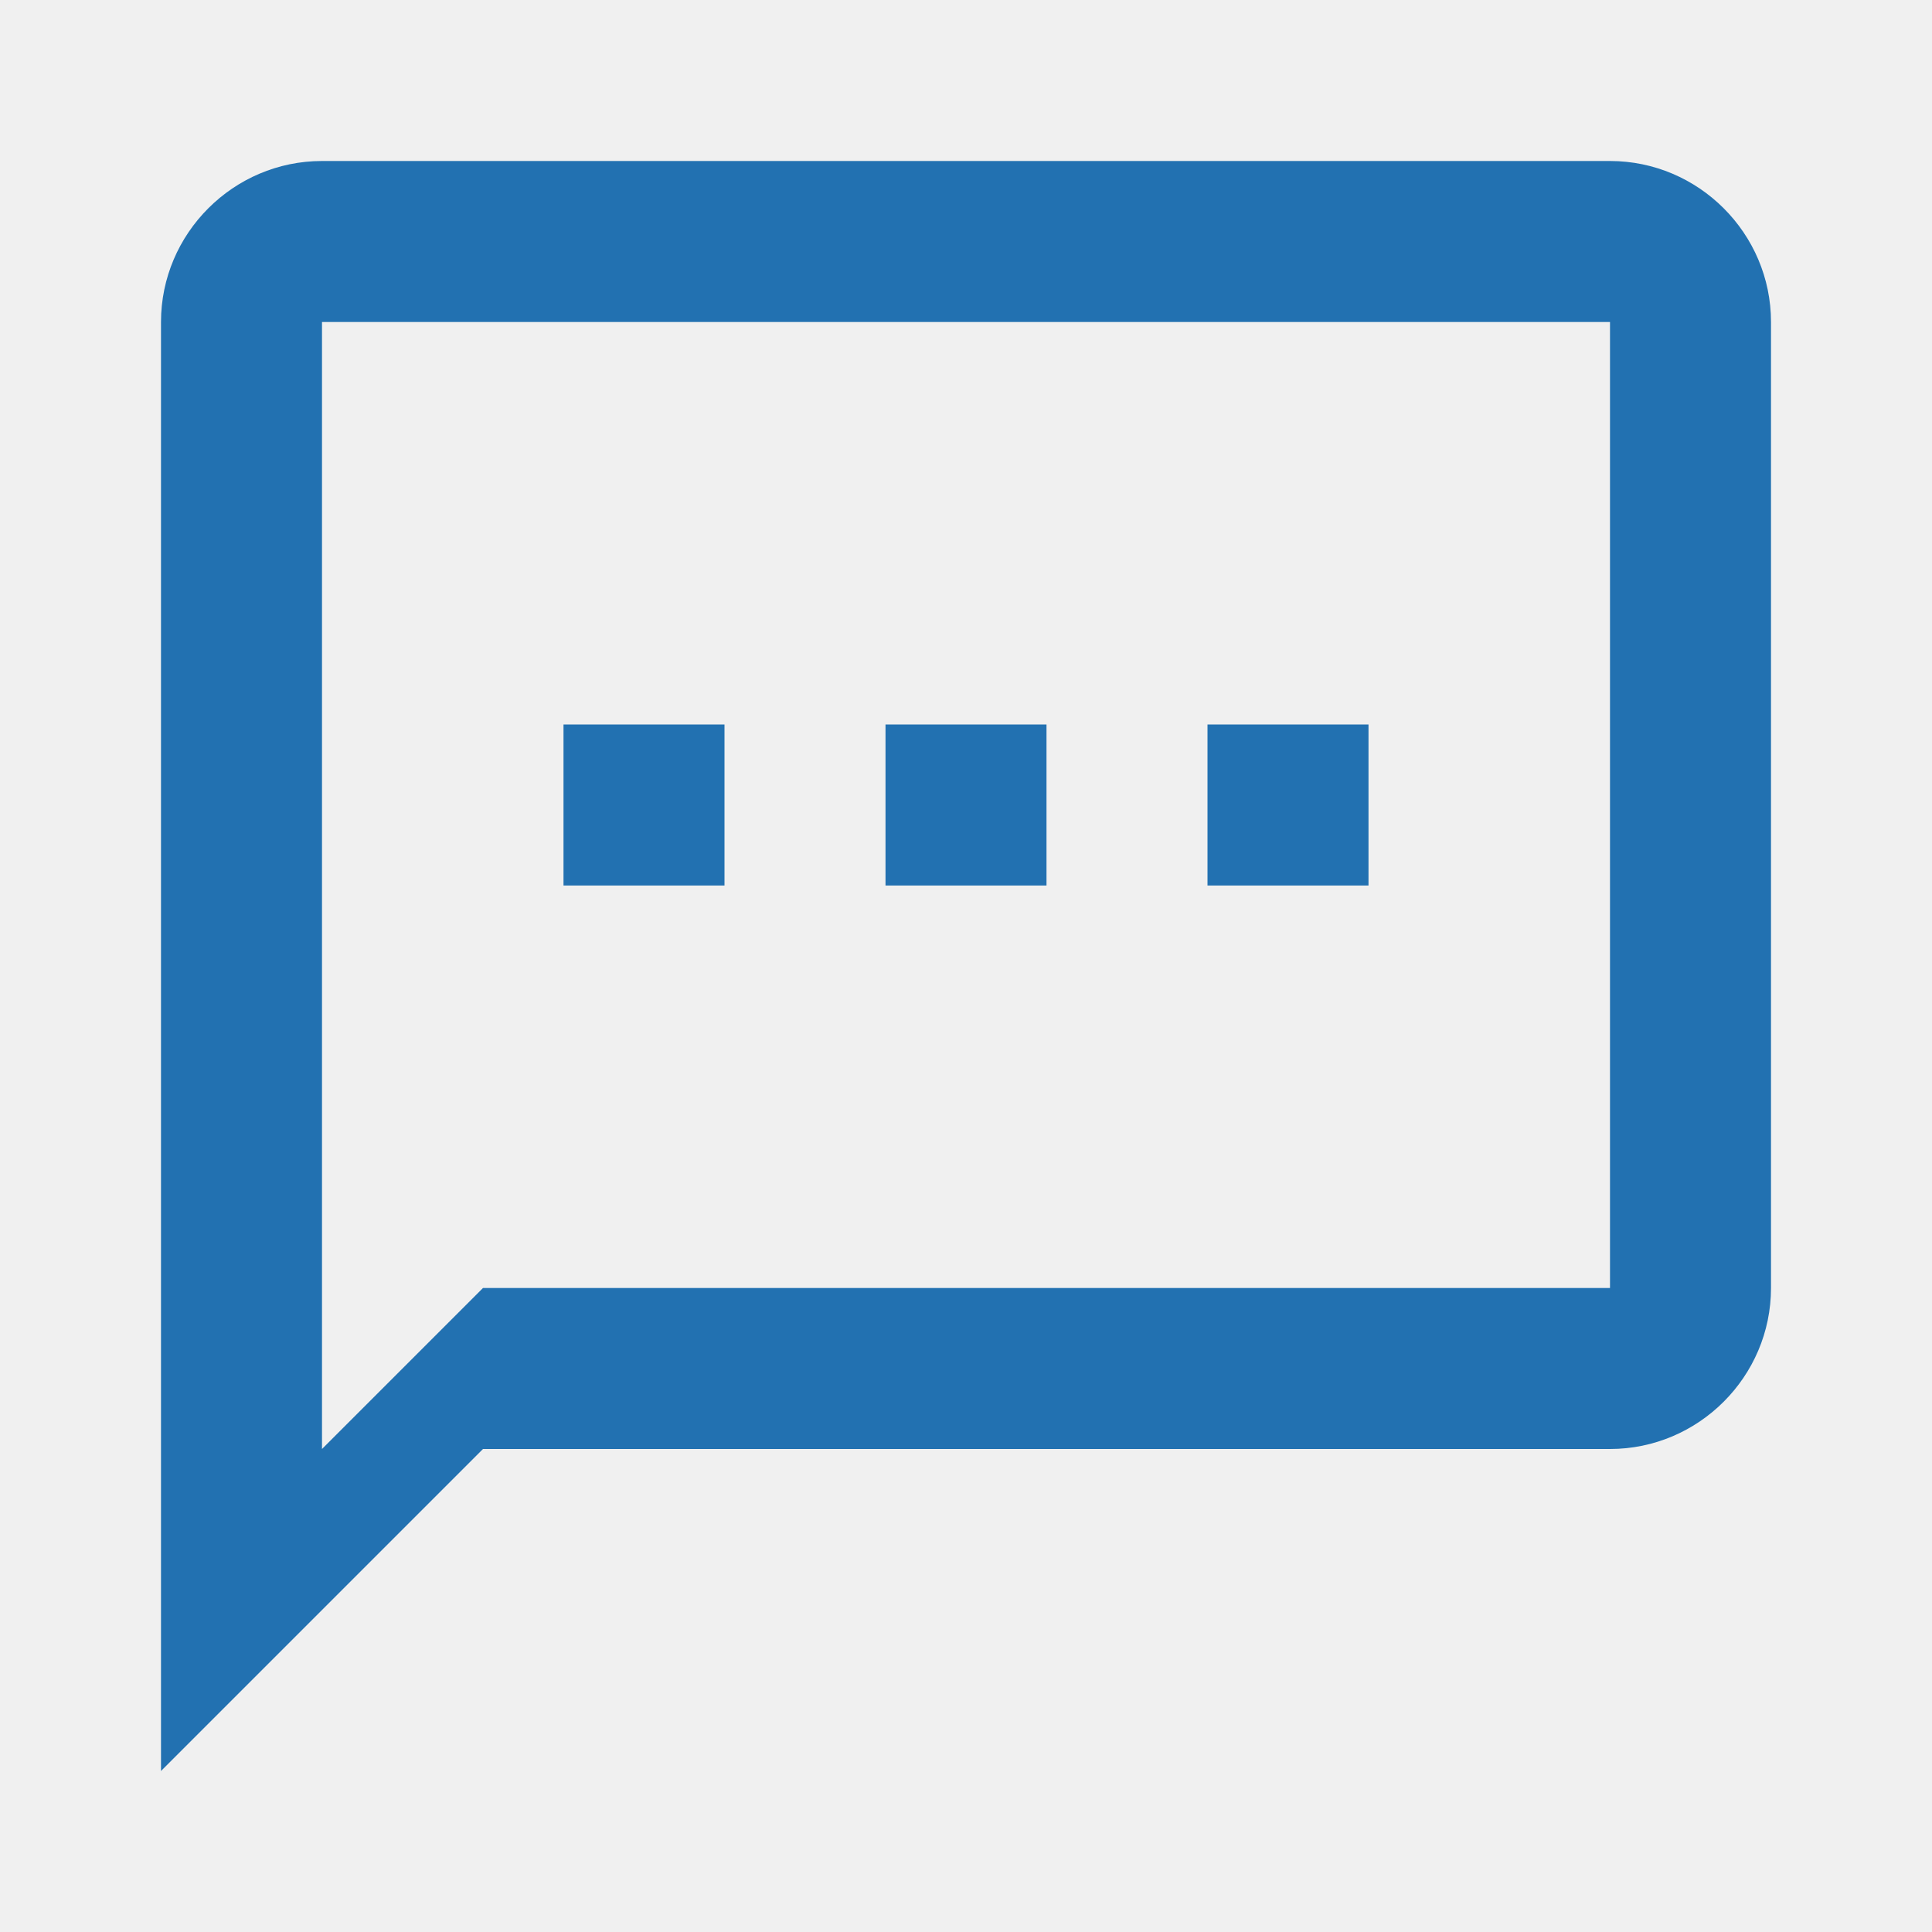
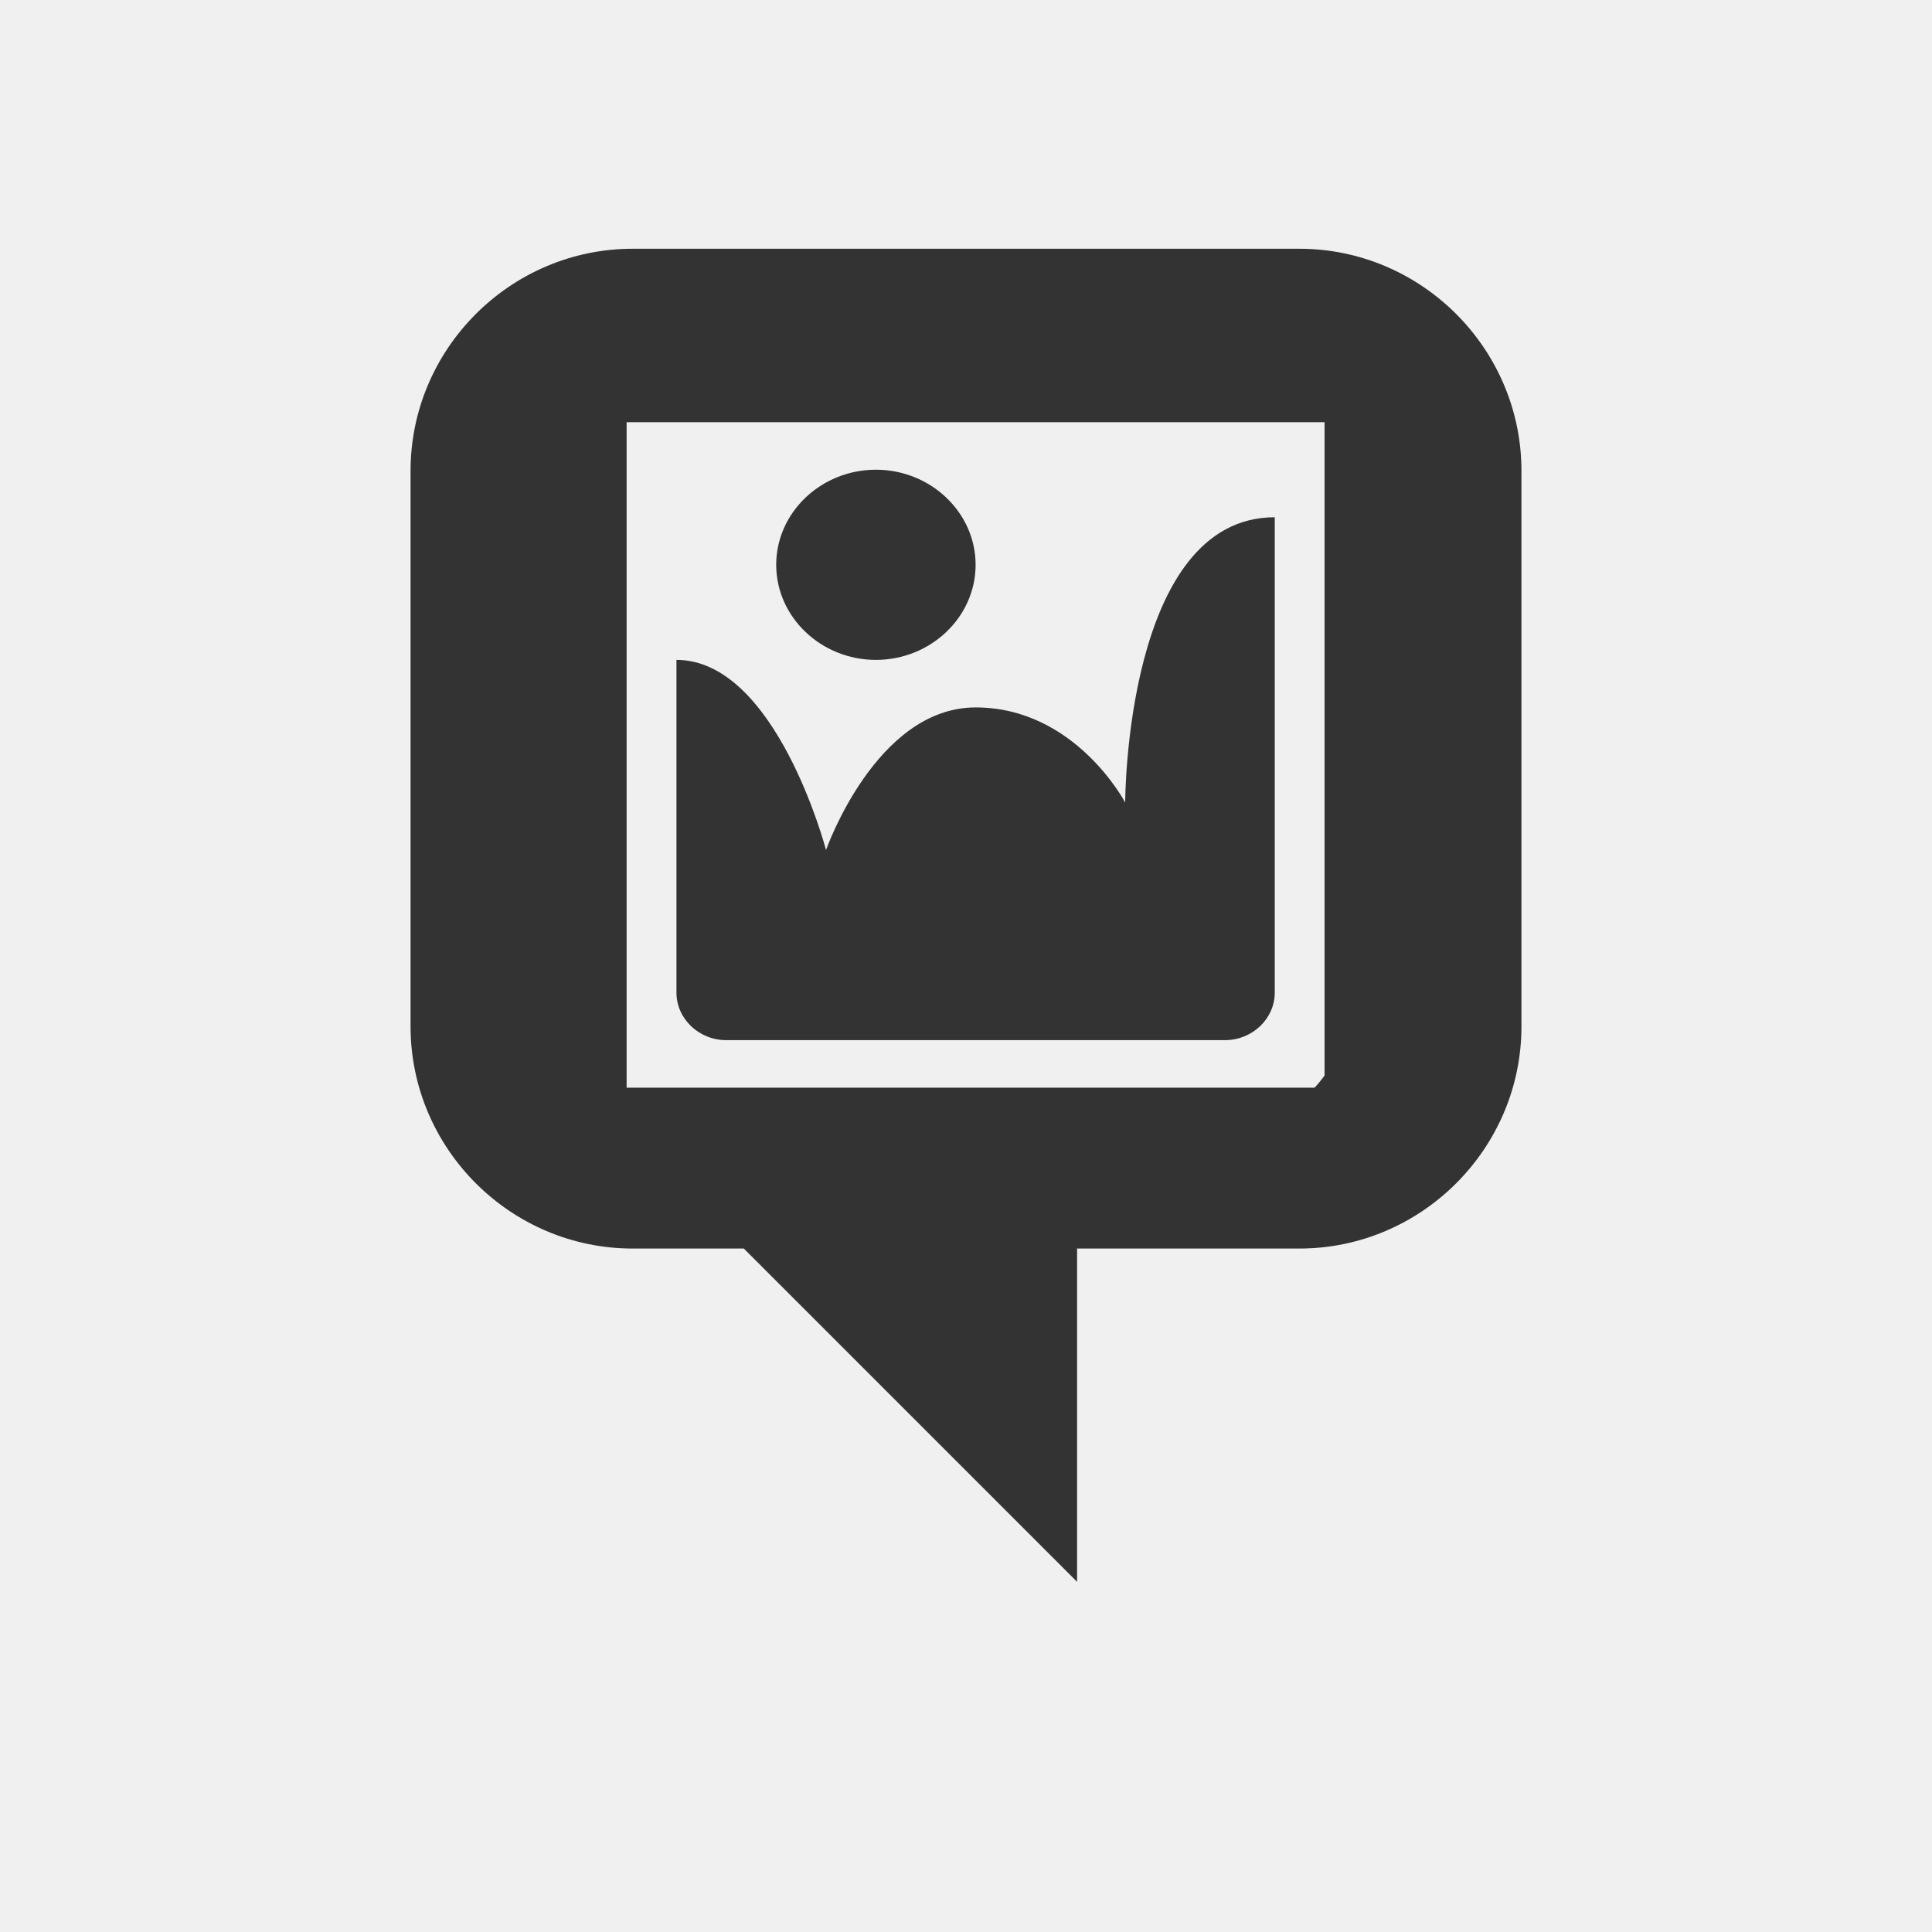
- <svg xmlns="http://www.w3.org/2000/svg" viewBox="0 0 24 24" fill="#2271b1">
-   <path d="M20 2H4c-1.1 0-2 .9-2 2v18l4-4h14c1.1 0 2-.9 2-2V4c0-1.1-.9-2-2-2zm0 14H6l-2 2V4h16v12z" />
-   <path d="M7 9h2v2H7zm4 0h2v2h-2zm4 0h2v2h-2z" />
+ <svg xmlns="http://www.w3.org/2000/svg" viewBox="0 0 20 20" version="1.1" id="svg4">
+   <defs id="defs4" />
+   <mask id="ctb-cut" maskUnits="userSpaceOnUse" x="0" y="0" width="20" height="20">
+     <rect x="0" y="0" width="20" height="20" fill="#fff" id="rect1" />
+     <rect x="6" y="3.75" width="8" height="8" rx="1.5" fill="#000" id="rect2" />
+   </mask>
+   <g mask="url(#ctb-cut)" id="g3" style="display:inline">
+     <g transform="matrix(1.15,0,0,1.15,-6.10,-5.475)" id="g2">
+       <path fill="#333" d="m 11,7 h 6 c 1.1,0 2,0.9 2,2 v 5 c 0,1.1 -0.9,2 -2,2 h -2 v 3 L 12,16 H 11 C 9.9,16 9,15.1 9,14 V 9 C 9,7.9 9.9,7 11,7 Z" id="path2" />
+     </g>
+   </g>
+   <g transform="matrix(0.3890408,0,0,0.3645657,6.333143,3.817252)" id="g4">
+     <path fill="#333" d="M -0.6,-1.182 H 19.961 c 0.915,0 1.658,0.756 1.658,1.687 V 21.427 c 0,0.931 -0.743,1.687 -1.658,1.687 H -0.6 c -0.915,0 -1.658,-0.756 -1.658,-1.687 V 0.505 c 0,-0.931 0.743,-1.687 1.658,-1.687 z M 18.966,20.415 V 1.518 H 0.395 V 20.415 Z M 9.681,5.567 c 0,-1.485 -1.194,-2.7 -2.653,-2.7 -1.459,0 -2.653,1.215 -2.653,2.7 0,1.485 1.194,2.7 2.653,2.7 1.459,0 2.653,-1.215 2.653,-2.7 z m 3.98,6.749 c 0,0 0,-8.099 3.98,-8.099 v 13.498 c 0,0.742 -0.597,1.35 -1.327,1.35 H 3.048 c -0.73,0 -1.327,-0.607 -1.327,-1.35 V 8.267 c 2.653,0 3.98,5.399 3.98,5.399 0,0 1.327,-4.049 3.98,-4.049 2.653,0 3.98,2.7 3.98,2.7 z" id="path3" style="display:inline;stroke-width:1.338" />
+   </g>
</svg>
